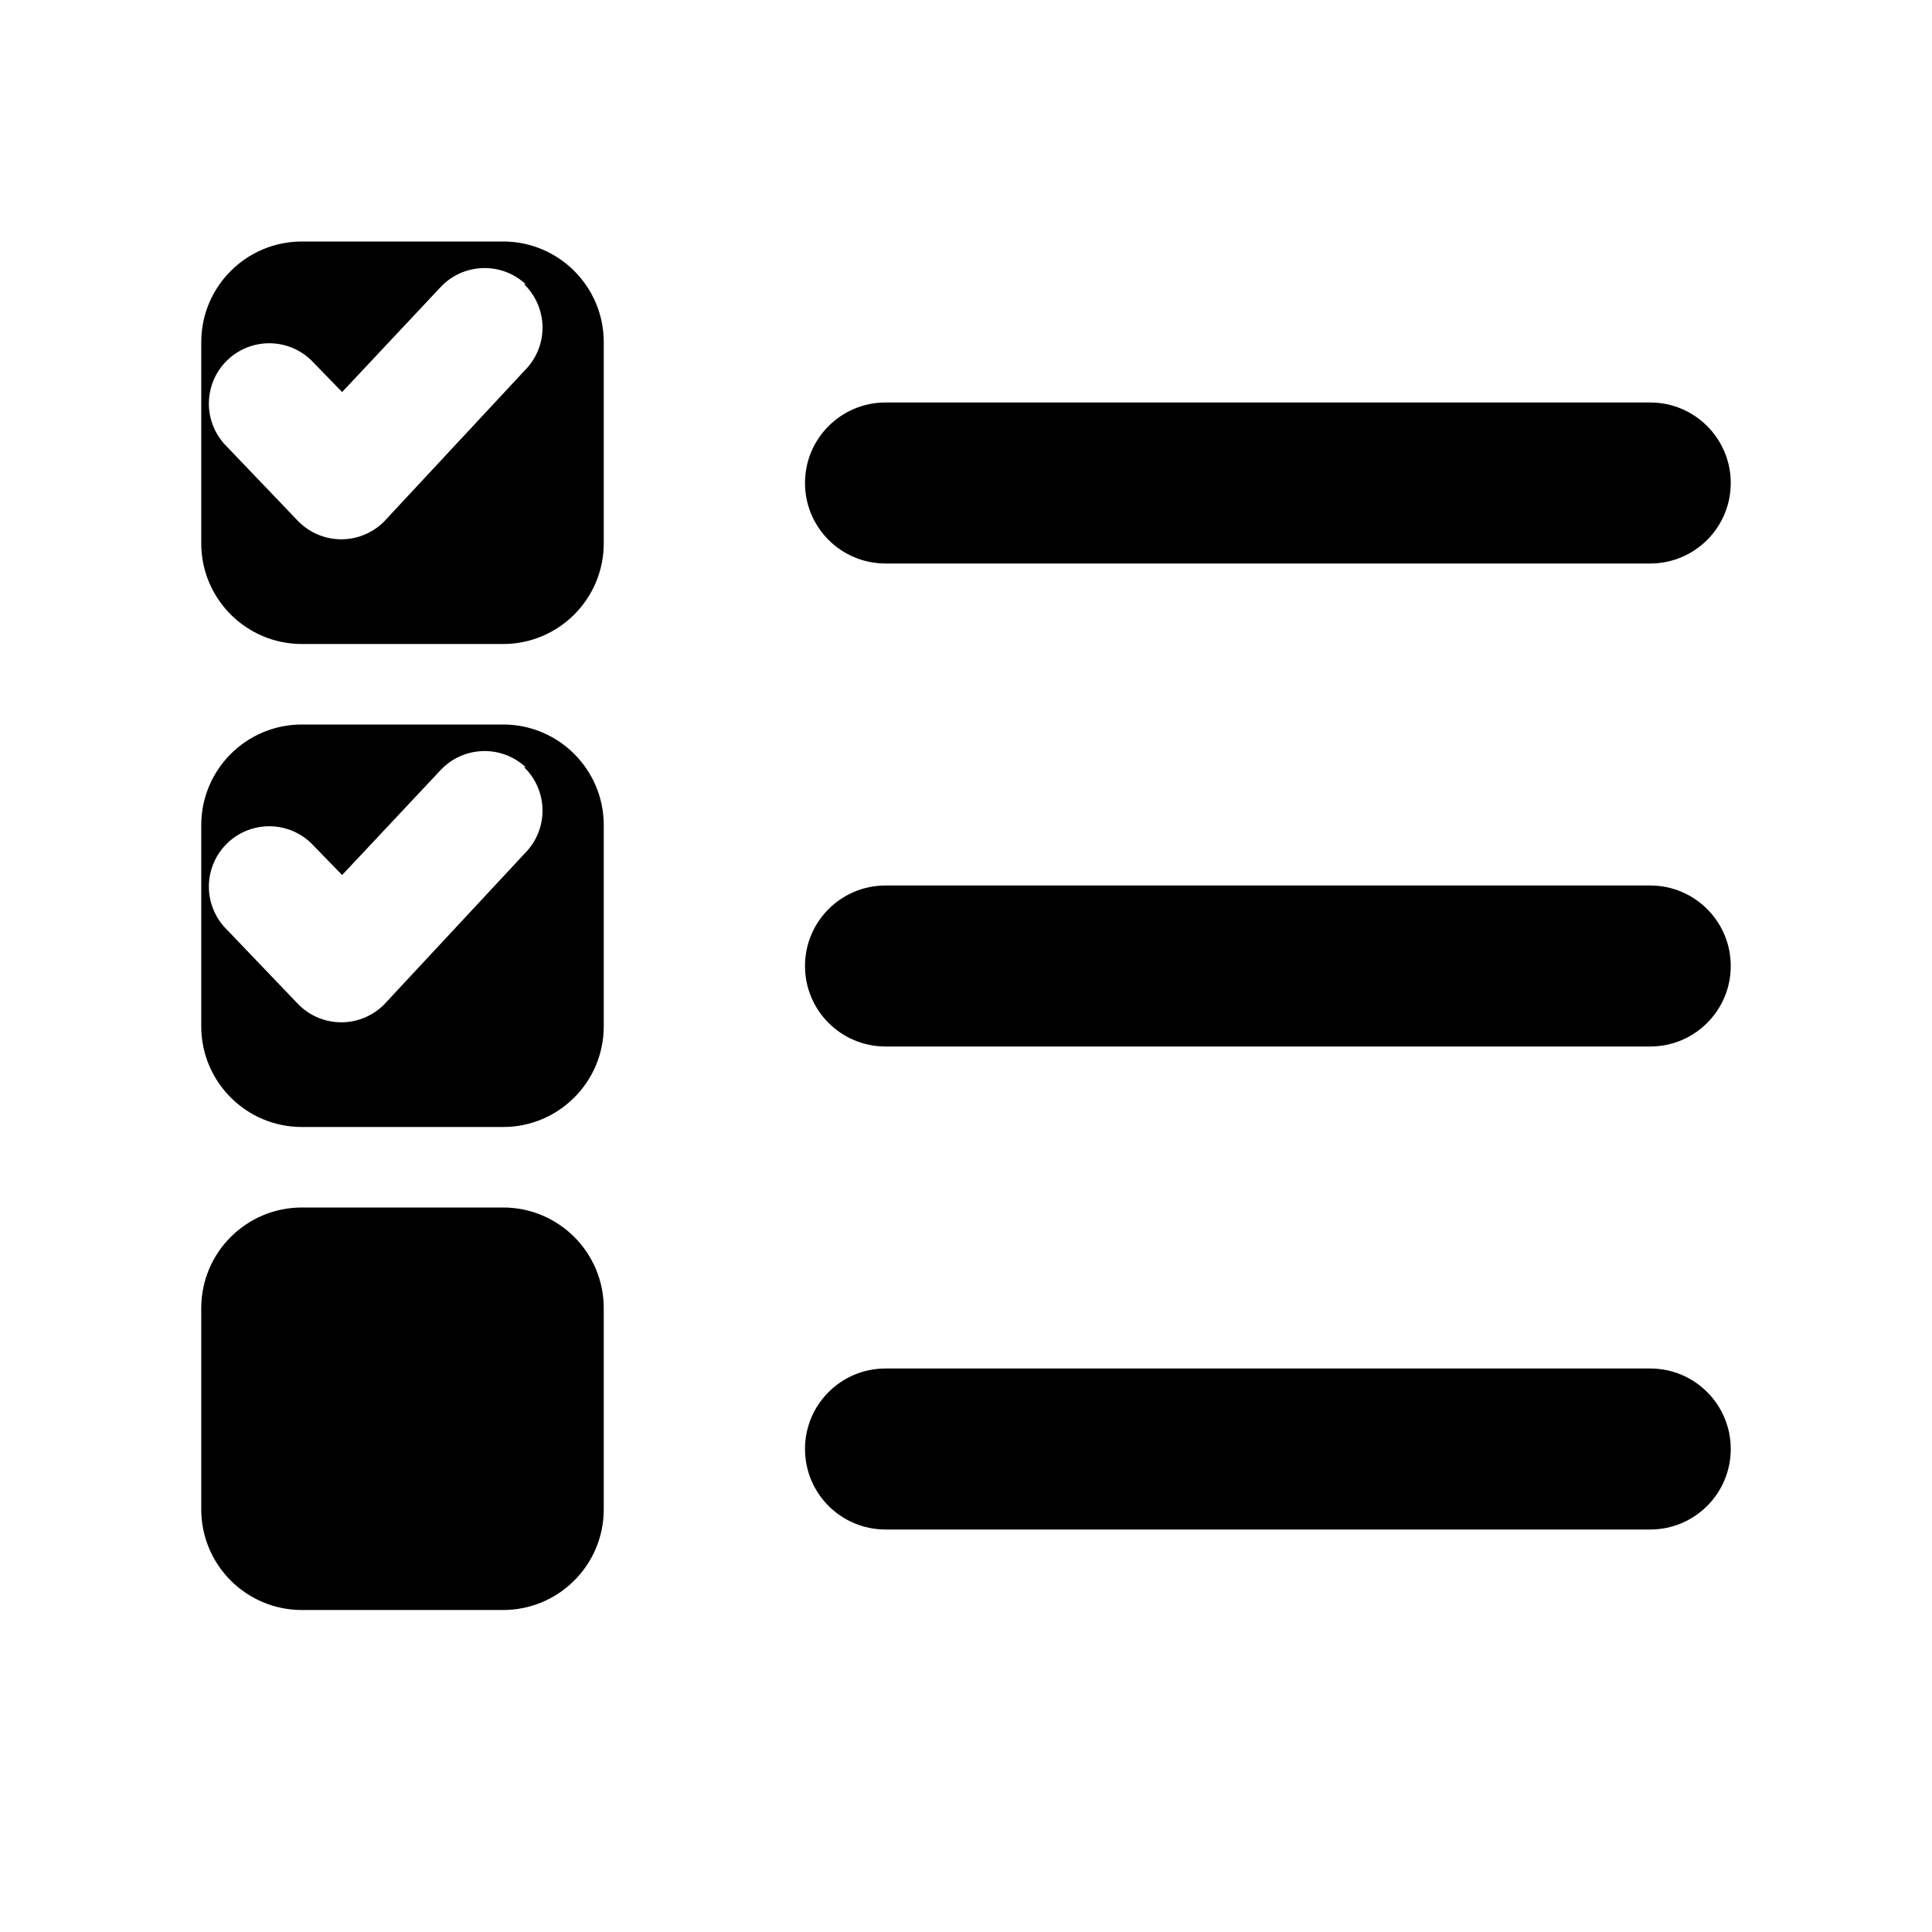
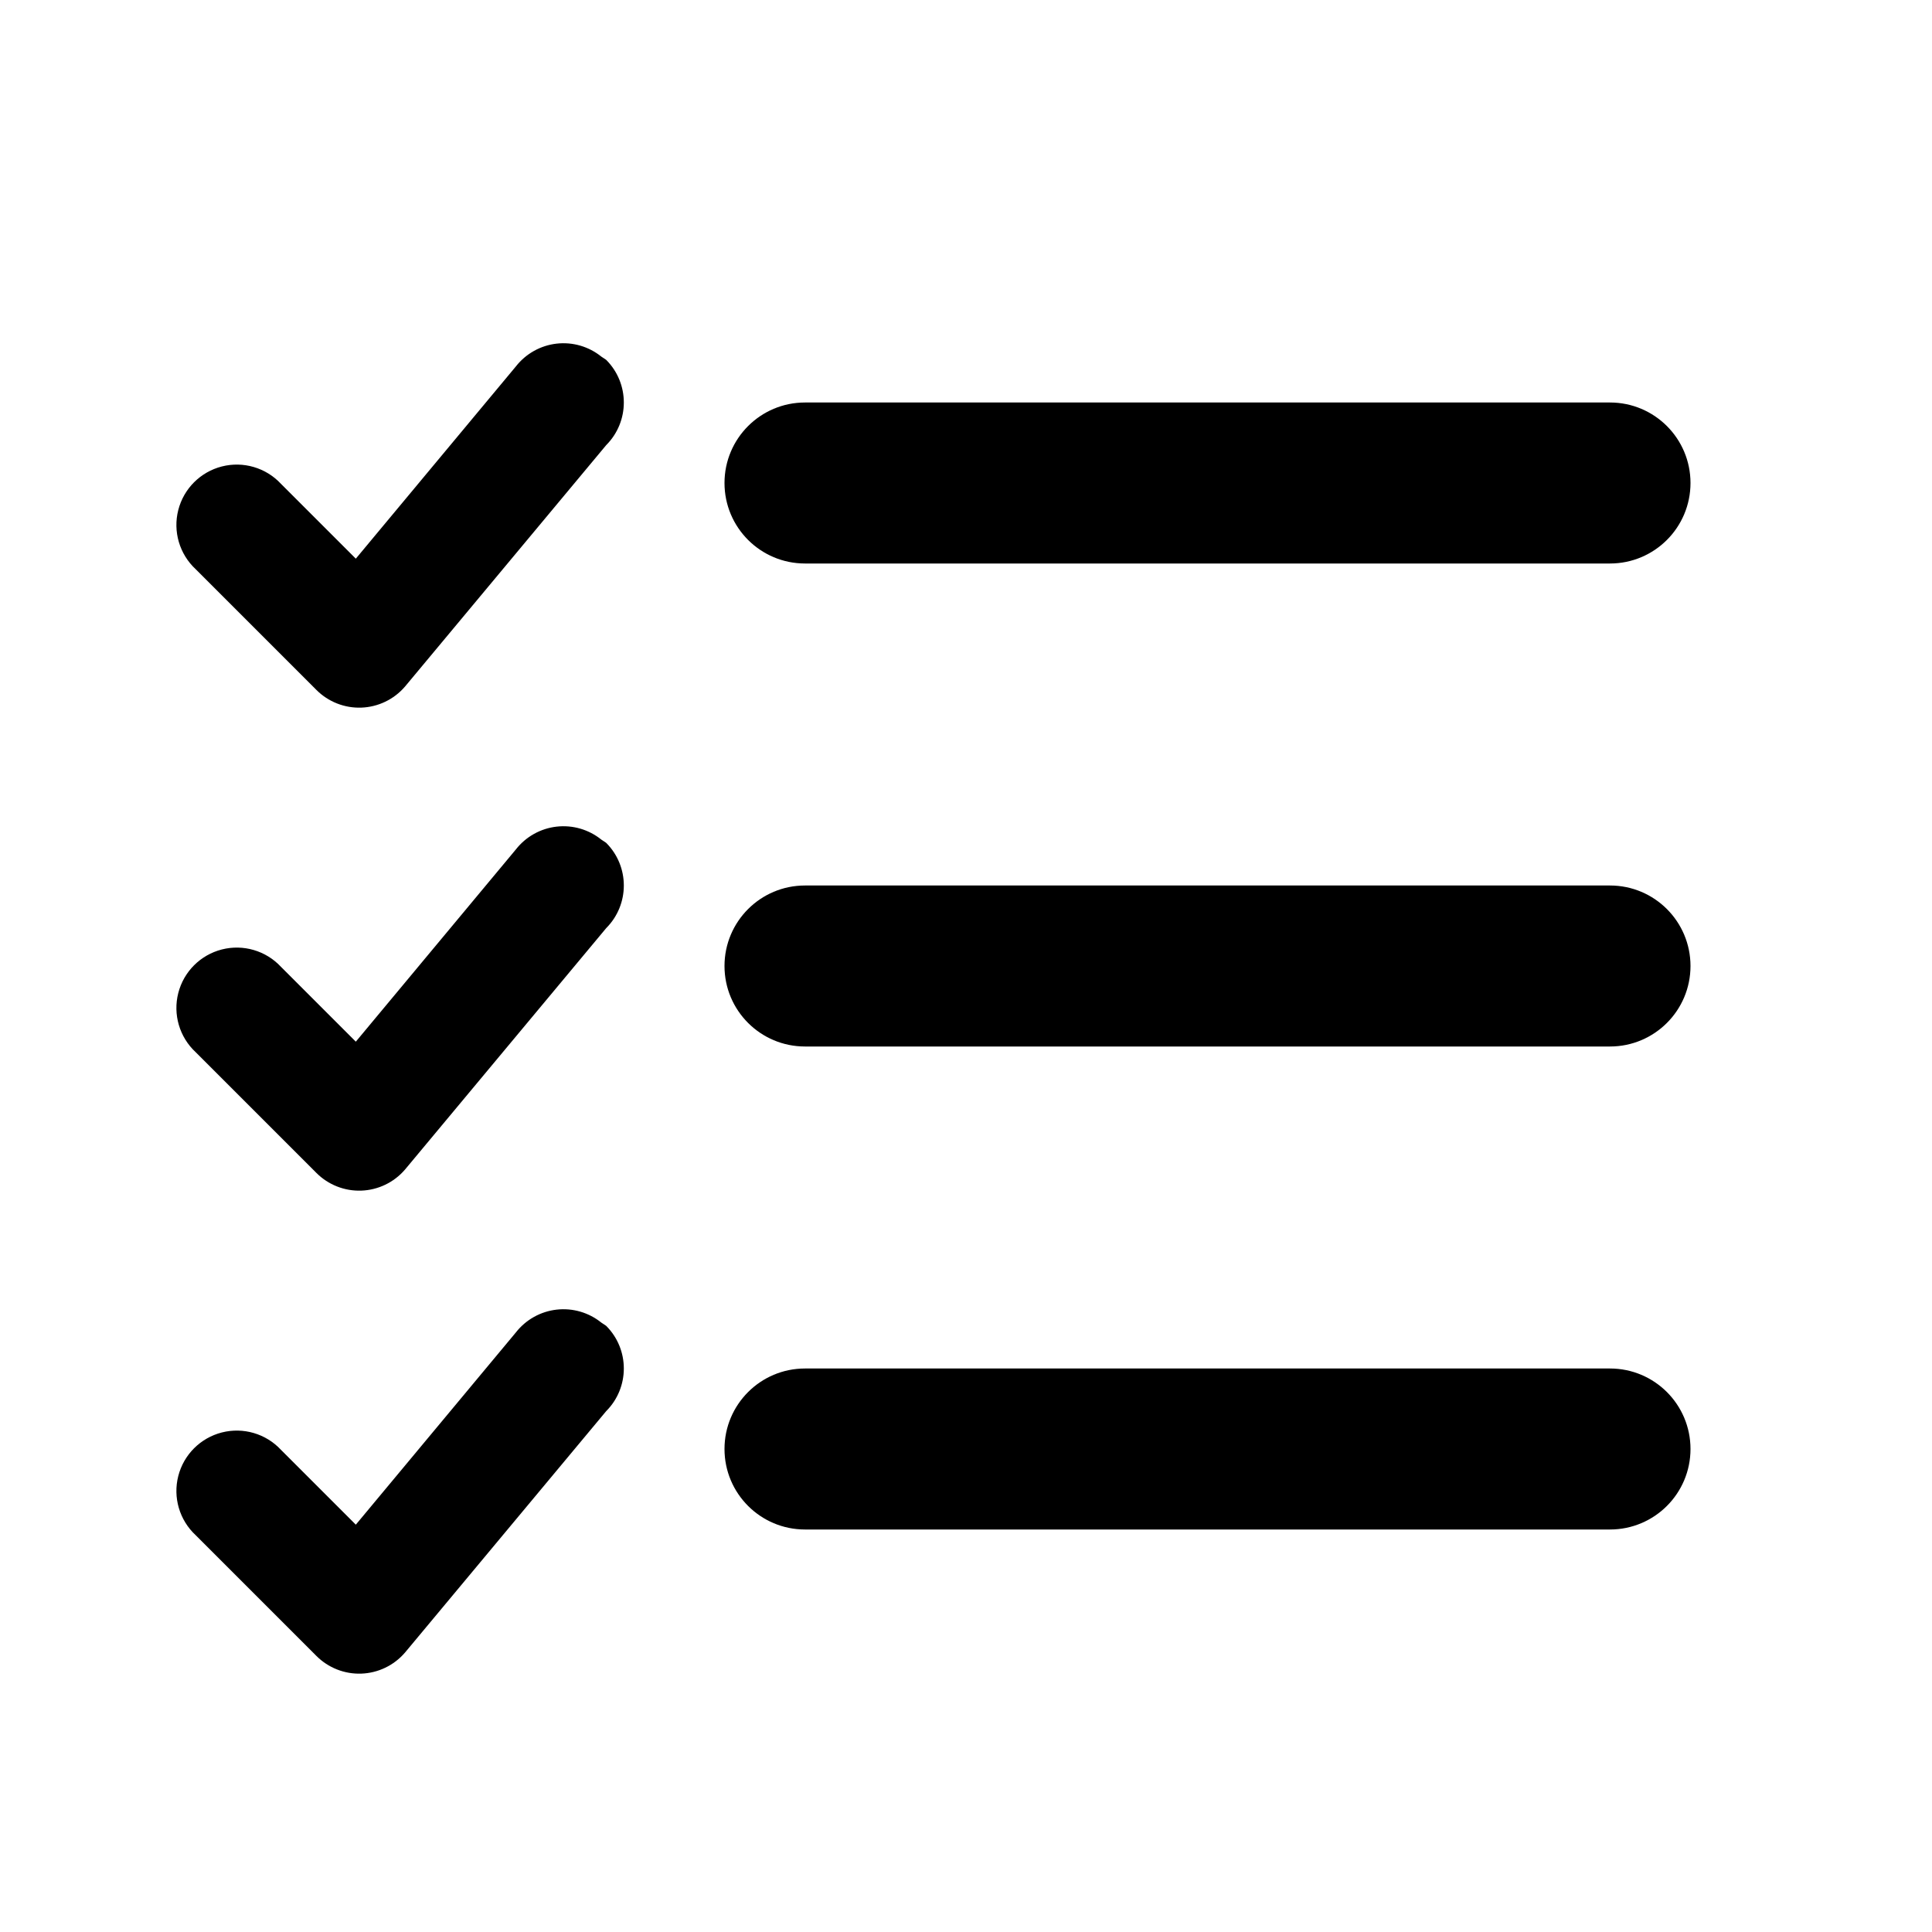
<svg xmlns="http://www.w3.org/2000/svg" viewBox="0 0 24 24" fill="none">
-   <path fill-rule="evenodd" clip-rule="evenodd" d="M2.5 4.25C2.5 3.56 3.06 3 3.75 3h2.5c.69 0 1.25.56 1.25 1.25v2.5c0 .69-.56 1.25-1.25 1.25h-2.5C3.06 8 2.5 7.44 2.5 6.75v-2.5Zm4.03-.72a.75.75 0 0 0-1.06.04l-1.22 1.3-.35-.36a.75.75 0 1 0-1.08 1.04l.88.92a.75.75 0 0 0 1.07.01l1.75-1.88a.75.75 0 0 0-.01-1.07Z" fill="currentColor" />
-   <rect x="10" y="5" width="11.5" height="2" rx="1" fill="currentColor" />
-   <path fill-rule="evenodd" clip-rule="evenodd" d="M2.5 10.25c0-.69.56-1.25 1.25-1.25h2.5c.69 0 1.25.56 1.25 1.25v2.5c0 .69-.56 1.25-1.25 1.25h-2.5c-.69 0-1.25-.56-1.25-1.25v-2.5Zm4.03-.72a.75.75 0 0 0-1.06.04l-1.22 1.3-.35-.36a.75.75 0 1 0-1.08 1.04l.88.92a.75.75 0 0 0 1.07.01l1.75-1.88a.75.75 0 0 0-.01-1.07Z" fill="currentColor" />
-   <rect x="10" y="11" width="11.5" height="2" rx="1" fill="currentColor" />
-   <rect x="2.5" y="15" width="5" height="5" rx="1.25" fill="currentColor" />
-   <rect x="10" y="17" width="11.5" height="2" rx="1" fill="currentColor" />
+   <path d="M7.53 4.47a.75.75 0 0 1 0 1.06l-2.5 3a.75.75 0 0 1-1.1.04l-1.5-1.5a.75.75 0 1 1 1.06-1.06l.93.93 1.99-2.39a.75.75 0 0 1 1.06-.12l.06.04Z" fill="currentColor" />
+   <rect x="9" y="5" width="12" height="2" rx="1" fill="currentColor" />
+   <path d="M7.53 10.47a.75.75 0 0 1 0 1.06l-2.5 3a.75.75 0 0 1-1.1.04l-1.5-1.5a.75.75 0 1 1 1.06-1.06l.93.93 1.99-2.39a.75.75 0 0 1 1.06-.12l.06.04Z" fill="currentColor" />
+   <rect x="9" y="11" width="12" height="2" rx="1" fill="currentColor" />
+   <path d="M7.53 16.47a.75.75 0 0 1 0 1.06l-2.5 3a.75.75 0 0 1-1.1.04l-1.5-1.5a.75.75 0 1 1 1.06-1.06l.93.93 1.99-2.39a.75.75 0 0 1 1.06-.12l.06.04Z" fill="currentColor" />
+   <rect x="9" y="17" width="12" height="2" rx="1" fill="currentColor" />
</svg>
